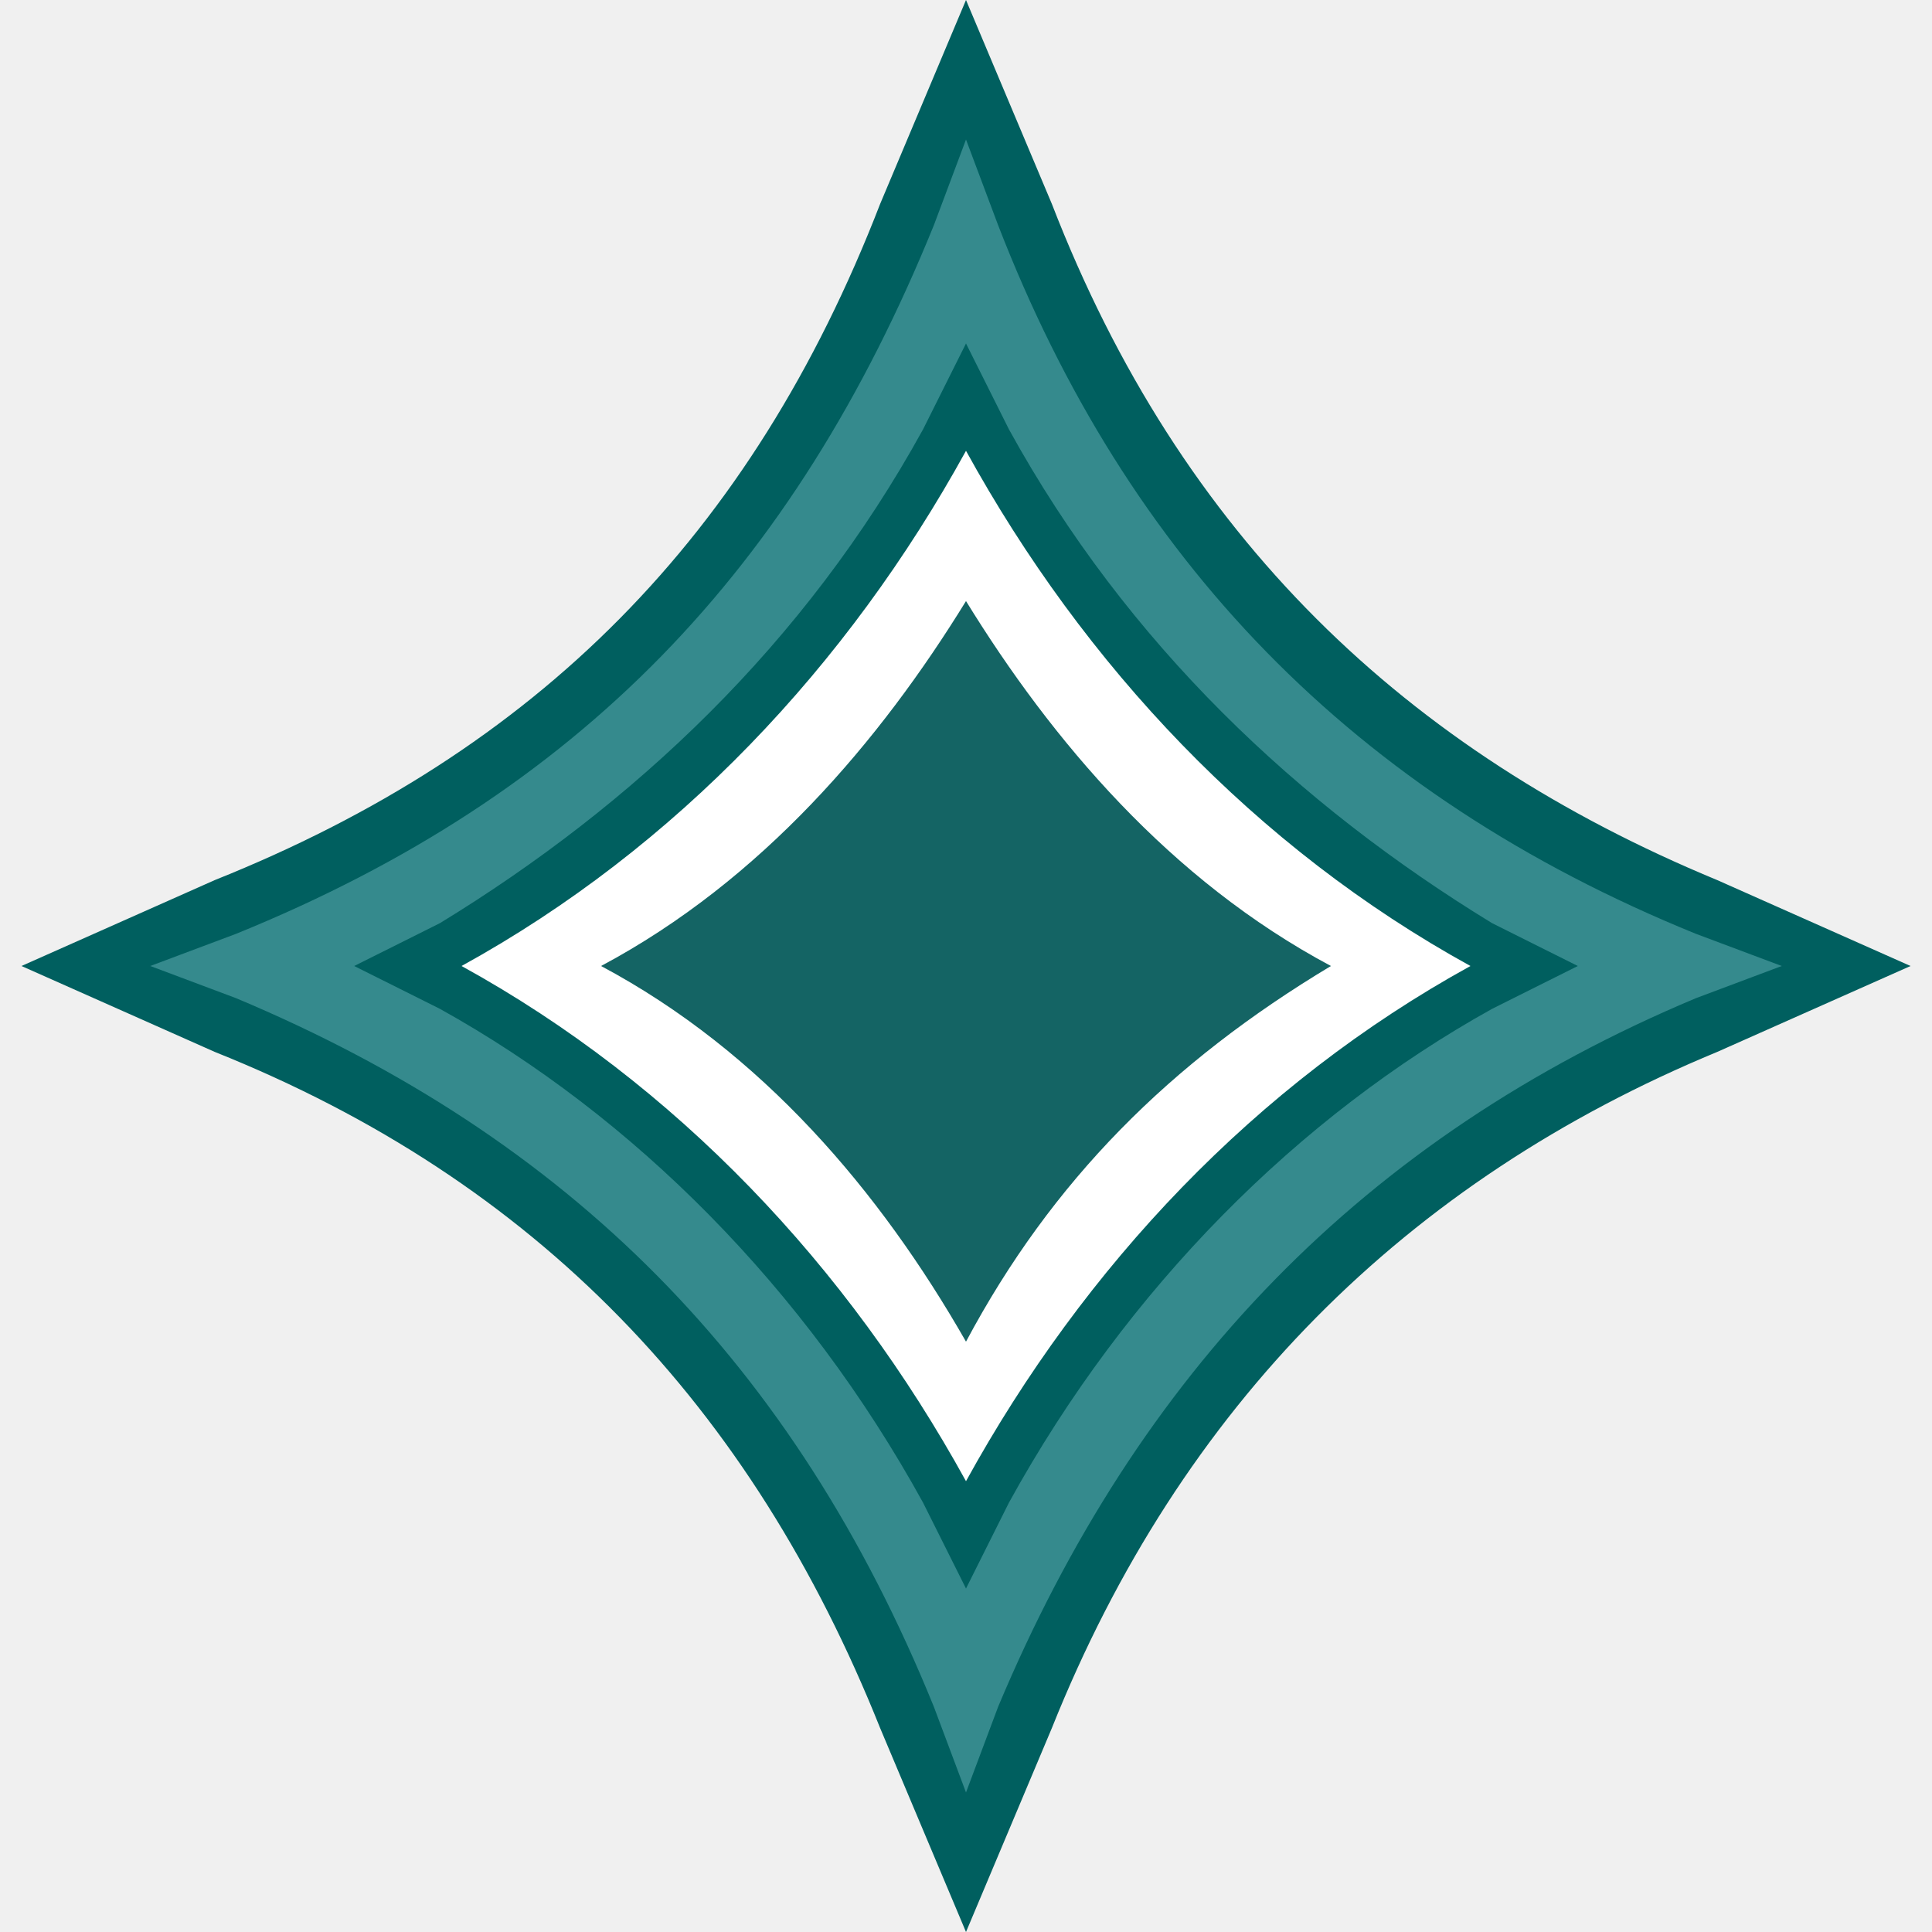
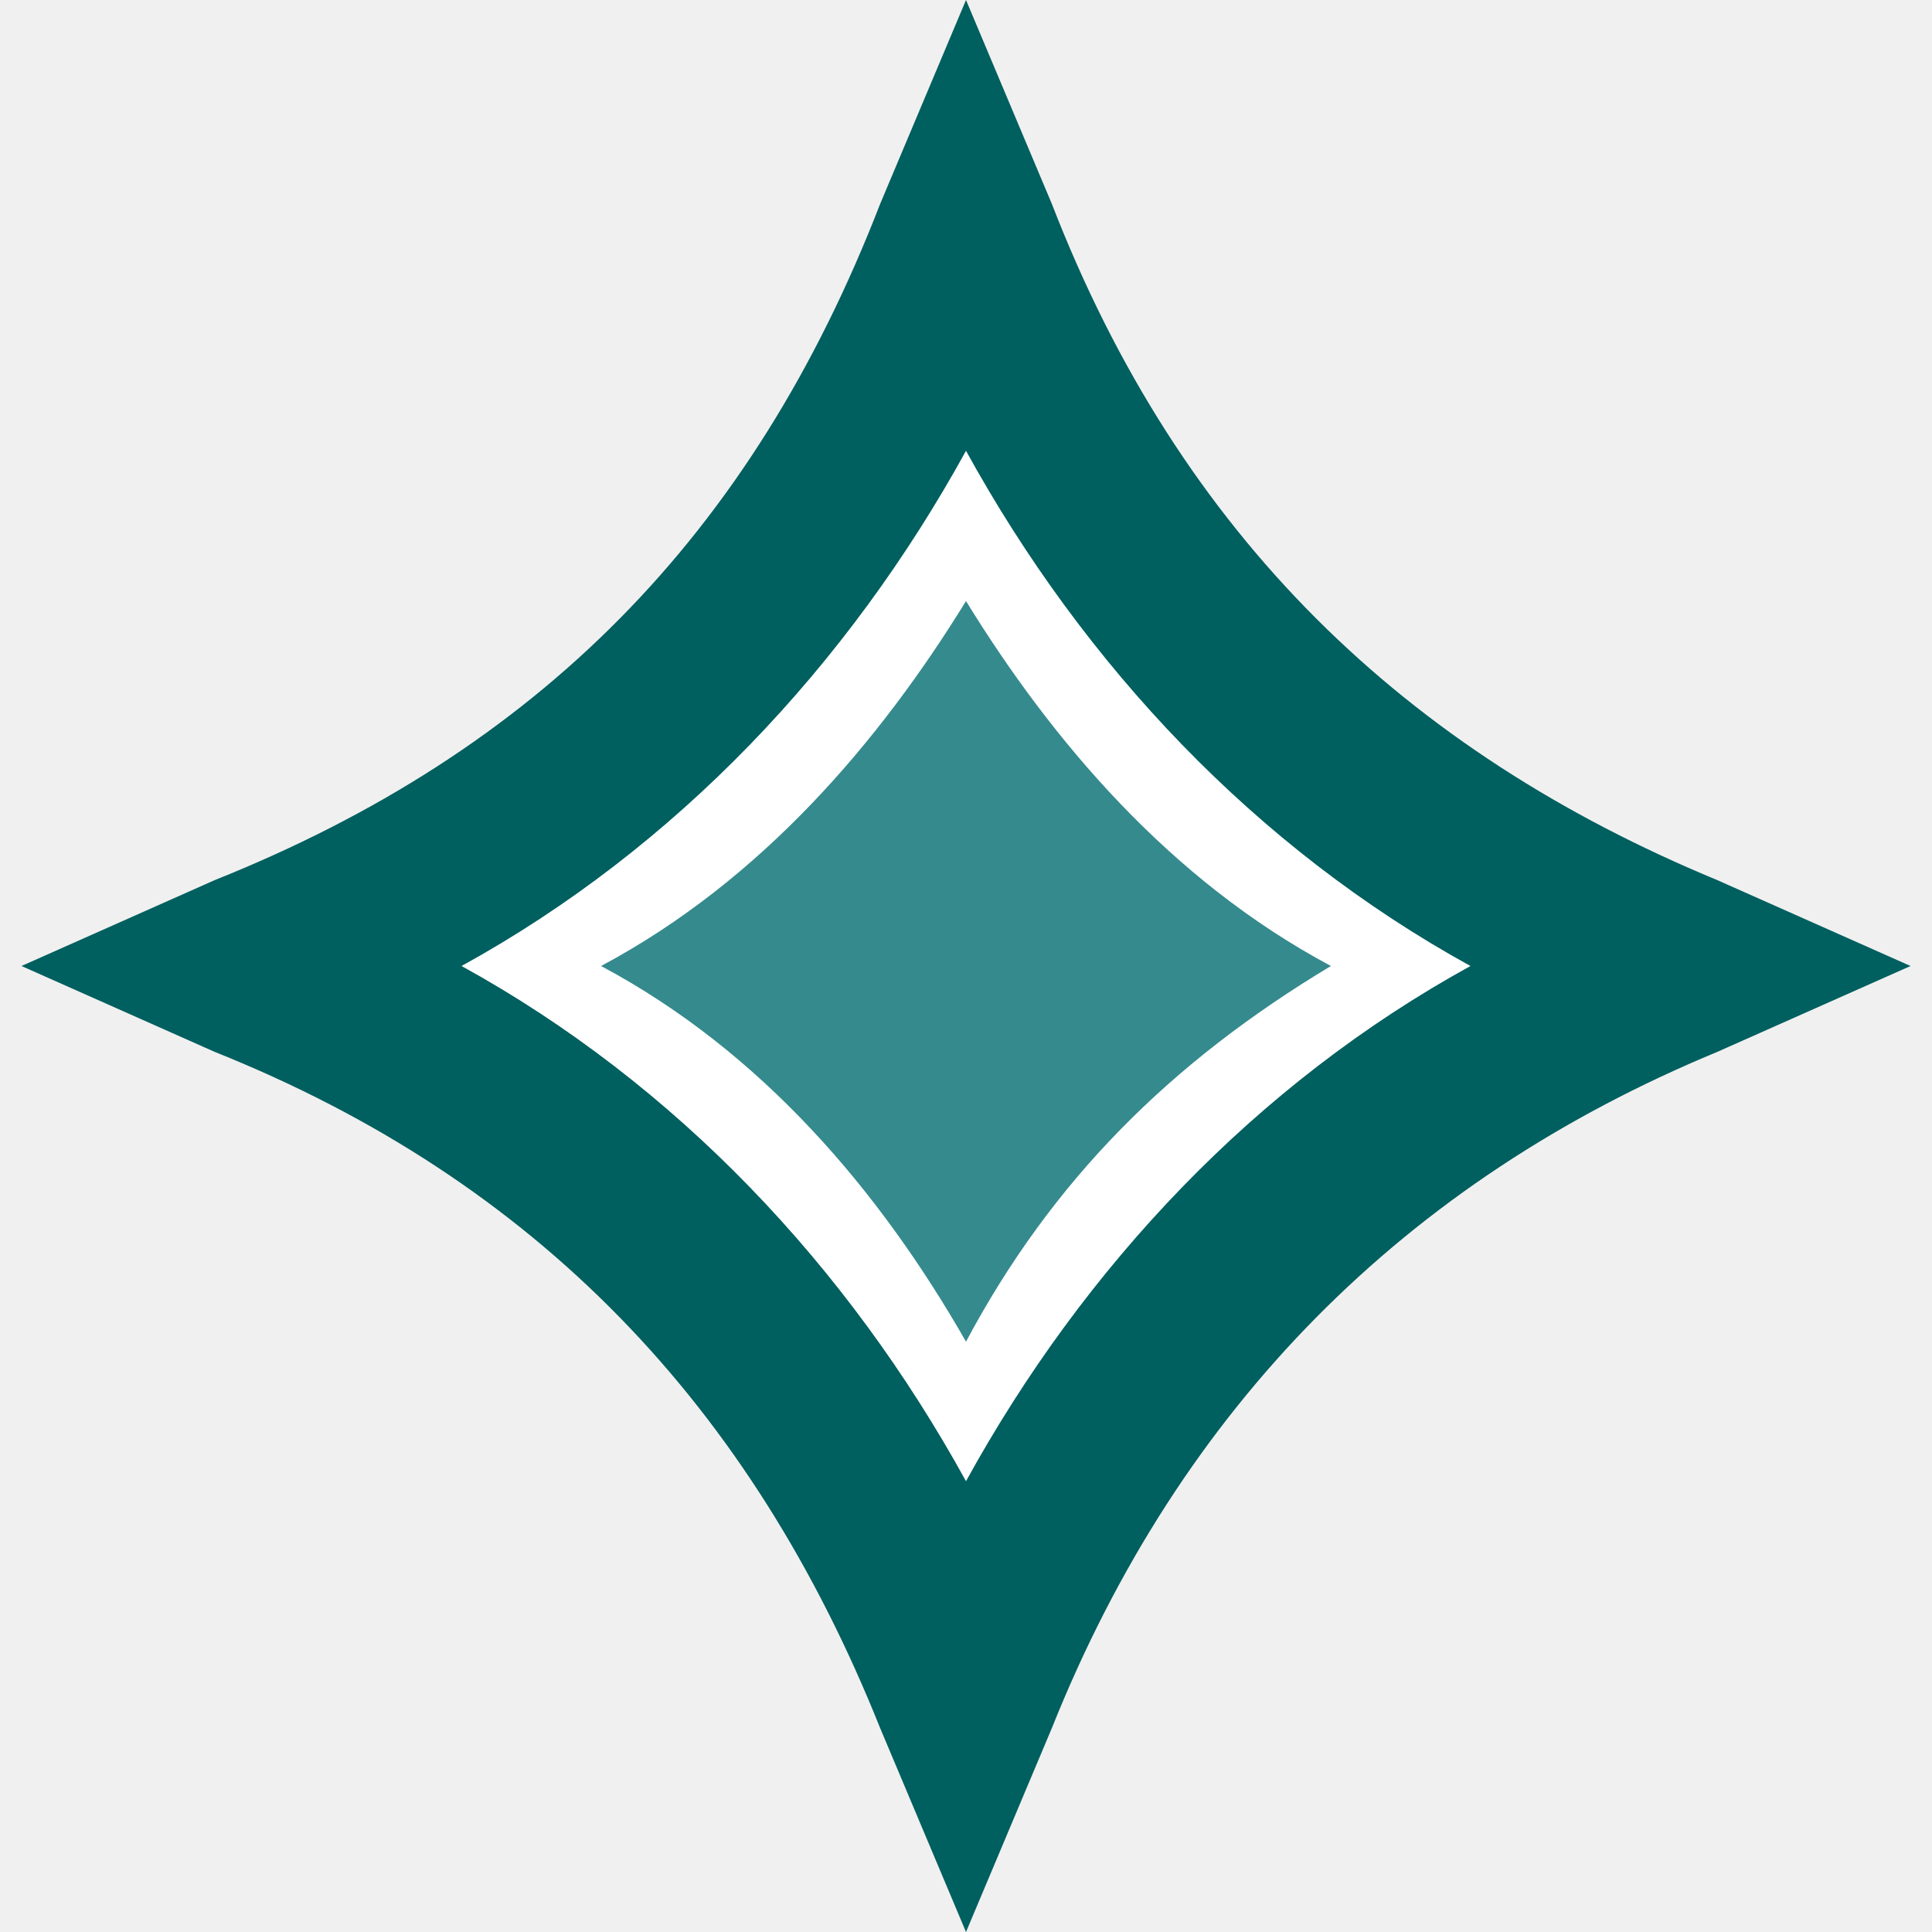
<svg xmlns="http://www.w3.org/2000/svg" version="1.1" id="Layer_1" x="0px" y="0px" width="18px" height="18px" viewBox="0 0 18 18" style="enable-background:new 0 0 18 18;" xml:space="preserve">
  <style type="text/css">
	.st0{fill:#FFFFFF;}
- 	.st1{fill:#358A8D;}
- 	.st2{fill:#005F5F;}
- 	.st3{fill:#146464;}
+ 	.st1{fill:#005F5F;}
+ 	.st2{fill:#358A8D;}
</style>
  <g>
    <path class="st0" d="M2.4,9c3.1,1.3,5.4,3.6,6.6,6.8c1.2-3.2,3.5-5.5,6.6-6.8C12.5,7.7,10.2,5.4,9,2.2C7.8,5.4,5.5,7.7,2.4,9" />
  </g>
  <g>
    <path class="st1" d="M8.4,16c-1.2-3.1-3.3-5.2-6.3-6.4L0.8,9l1.3-0.6C5.2,7.2,7.2,5.1,8.4,2L9,0.6L9.6,2c1.2,3.1,3.3,5.2,6.3,6.4   L17.2,9l-1.3,0.6c-3,1.2-5.1,3.4-6.3,6.4L9,17.4L8.4,16z M8.8,4.1c-1.1,2-2.7,3.7-4.6,4.7L3.8,9l0.4,0.2c1.9,1,3.5,2.7,4.6,4.7   L9,14.3l0.2-0.4c1.1-2,2.7-3.7,4.6-4.7L14.2,9l-0.4-0.2c-1.9-1-3.5-2.7-4.6-4.7L9,3.7L8.8,4.1z" />
-     <path class="st2" d="M9,1.3l0.3,0.8c1.2,3.1,3.3,5.3,6.5,6.6L16.6,9l-0.8,0.3c-3.1,1.3-5.2,3.5-6.5,6.6L9,16.7l-0.3-0.8   c-1.3-3.2-3.4-5.3-6.5-6.6L1.4,9l0.8-0.3c3.2-1.3,5.2-3.4,6.5-6.6L9,1.3 M9,14.8L9.4,14c1.1-2,2.7-3.6,4.5-4.6L14.7,9l-0.8-0.4   C12.1,7.5,10.5,6,9.4,4L9,3.2L8.6,4C7.5,6,5.9,7.5,4.1,8.6L3.3,9l0.8,0.4c1.8,1,3.4,2.6,4.5,4.6L9,14.8 M9,0L8.2,1.9C7,5,5,7,2,8.2   L0.2,9L2,9.8c3,1.2,5,3.3,6.2,6.3L9,18l0.8-1.9c1.2-3,3.3-5.1,6.2-6.3L17.8,9L16,8.2C13.1,7,11,5,9.8,1.9L9,0L9,0z M9,13.8   c-1.1-2-2.7-3.7-4.7-4.8c2-1.1,3.6-2.8,4.7-4.8c1.1,2,2.7,3.7,4.7,4.8C11.7,10.1,10.1,11.8,9,13.8L9,13.8z" />
+     <path class="st1" d="M9,1.3l0.3,0.8c1.2,3.1,3.3,5.3,6.5,6.6L16.6,9l-0.8,0.3c-3.1,1.3-5.2,3.5-6.5,6.6L9,16.7l-0.3-0.8   c-1.3-3.2-3.4-5.3-6.5-6.6L1.4,9l0.8-0.3c3.2-1.3,5.2-3.4,6.5-6.6L9,1.3 M9,14.8L9.4,14c1.1-2,2.7-3.6,4.5-4.6L14.7,9l-0.8-0.4   C12.1,7.5,10.5,6,9.4,4L9,3.2L8.6,4C7.5,6,5.9,7.5,4.1,8.6L3.3,9l0.8,0.4c1.8,1,3.4,2.6,4.5,4.6L9,14.8 M9,0L8.2,1.9C7,5,5,7,2,8.2   L0.2,9L2,9.8c3,1.2,5,3.3,6.2,6.3L9,18l0.8-1.9c1.2-3,3.3-5.1,6.2-6.3L17.8,9L16,8.2C13.1,7,11,5,9.8,1.9L9,0L9,0z M9,13.8   c-1.1-2-2.7-3.7-4.7-4.8c2-1.1,3.6-2.8,4.7-4.8c1.1,2,2.7,3.7,4.7,4.8C11.7,10.1,10.1,11.8,9,13.8L9,13.8z" />
  </g>
-   <path class="st3" d="M9,5.6C8.2,6.9,7.1,8.2,5.6,9c1.5,0.8,2.6,2.1,3.4,3.5C9.8,11,10.9,9.9,12.4,9C10.9,8.2,9.8,6.9,9,5.6z" />
+   <path class="st2" d="M9,5.6C8.2,6.9,7.1,8.2,5.6,9c1.5,0.8,2.6,2.1,3.4,3.5C9.8,11,10.9,9.9,12.4,9C10.9,8.2,9.8,6.9,9,5.6z" />
</svg>
